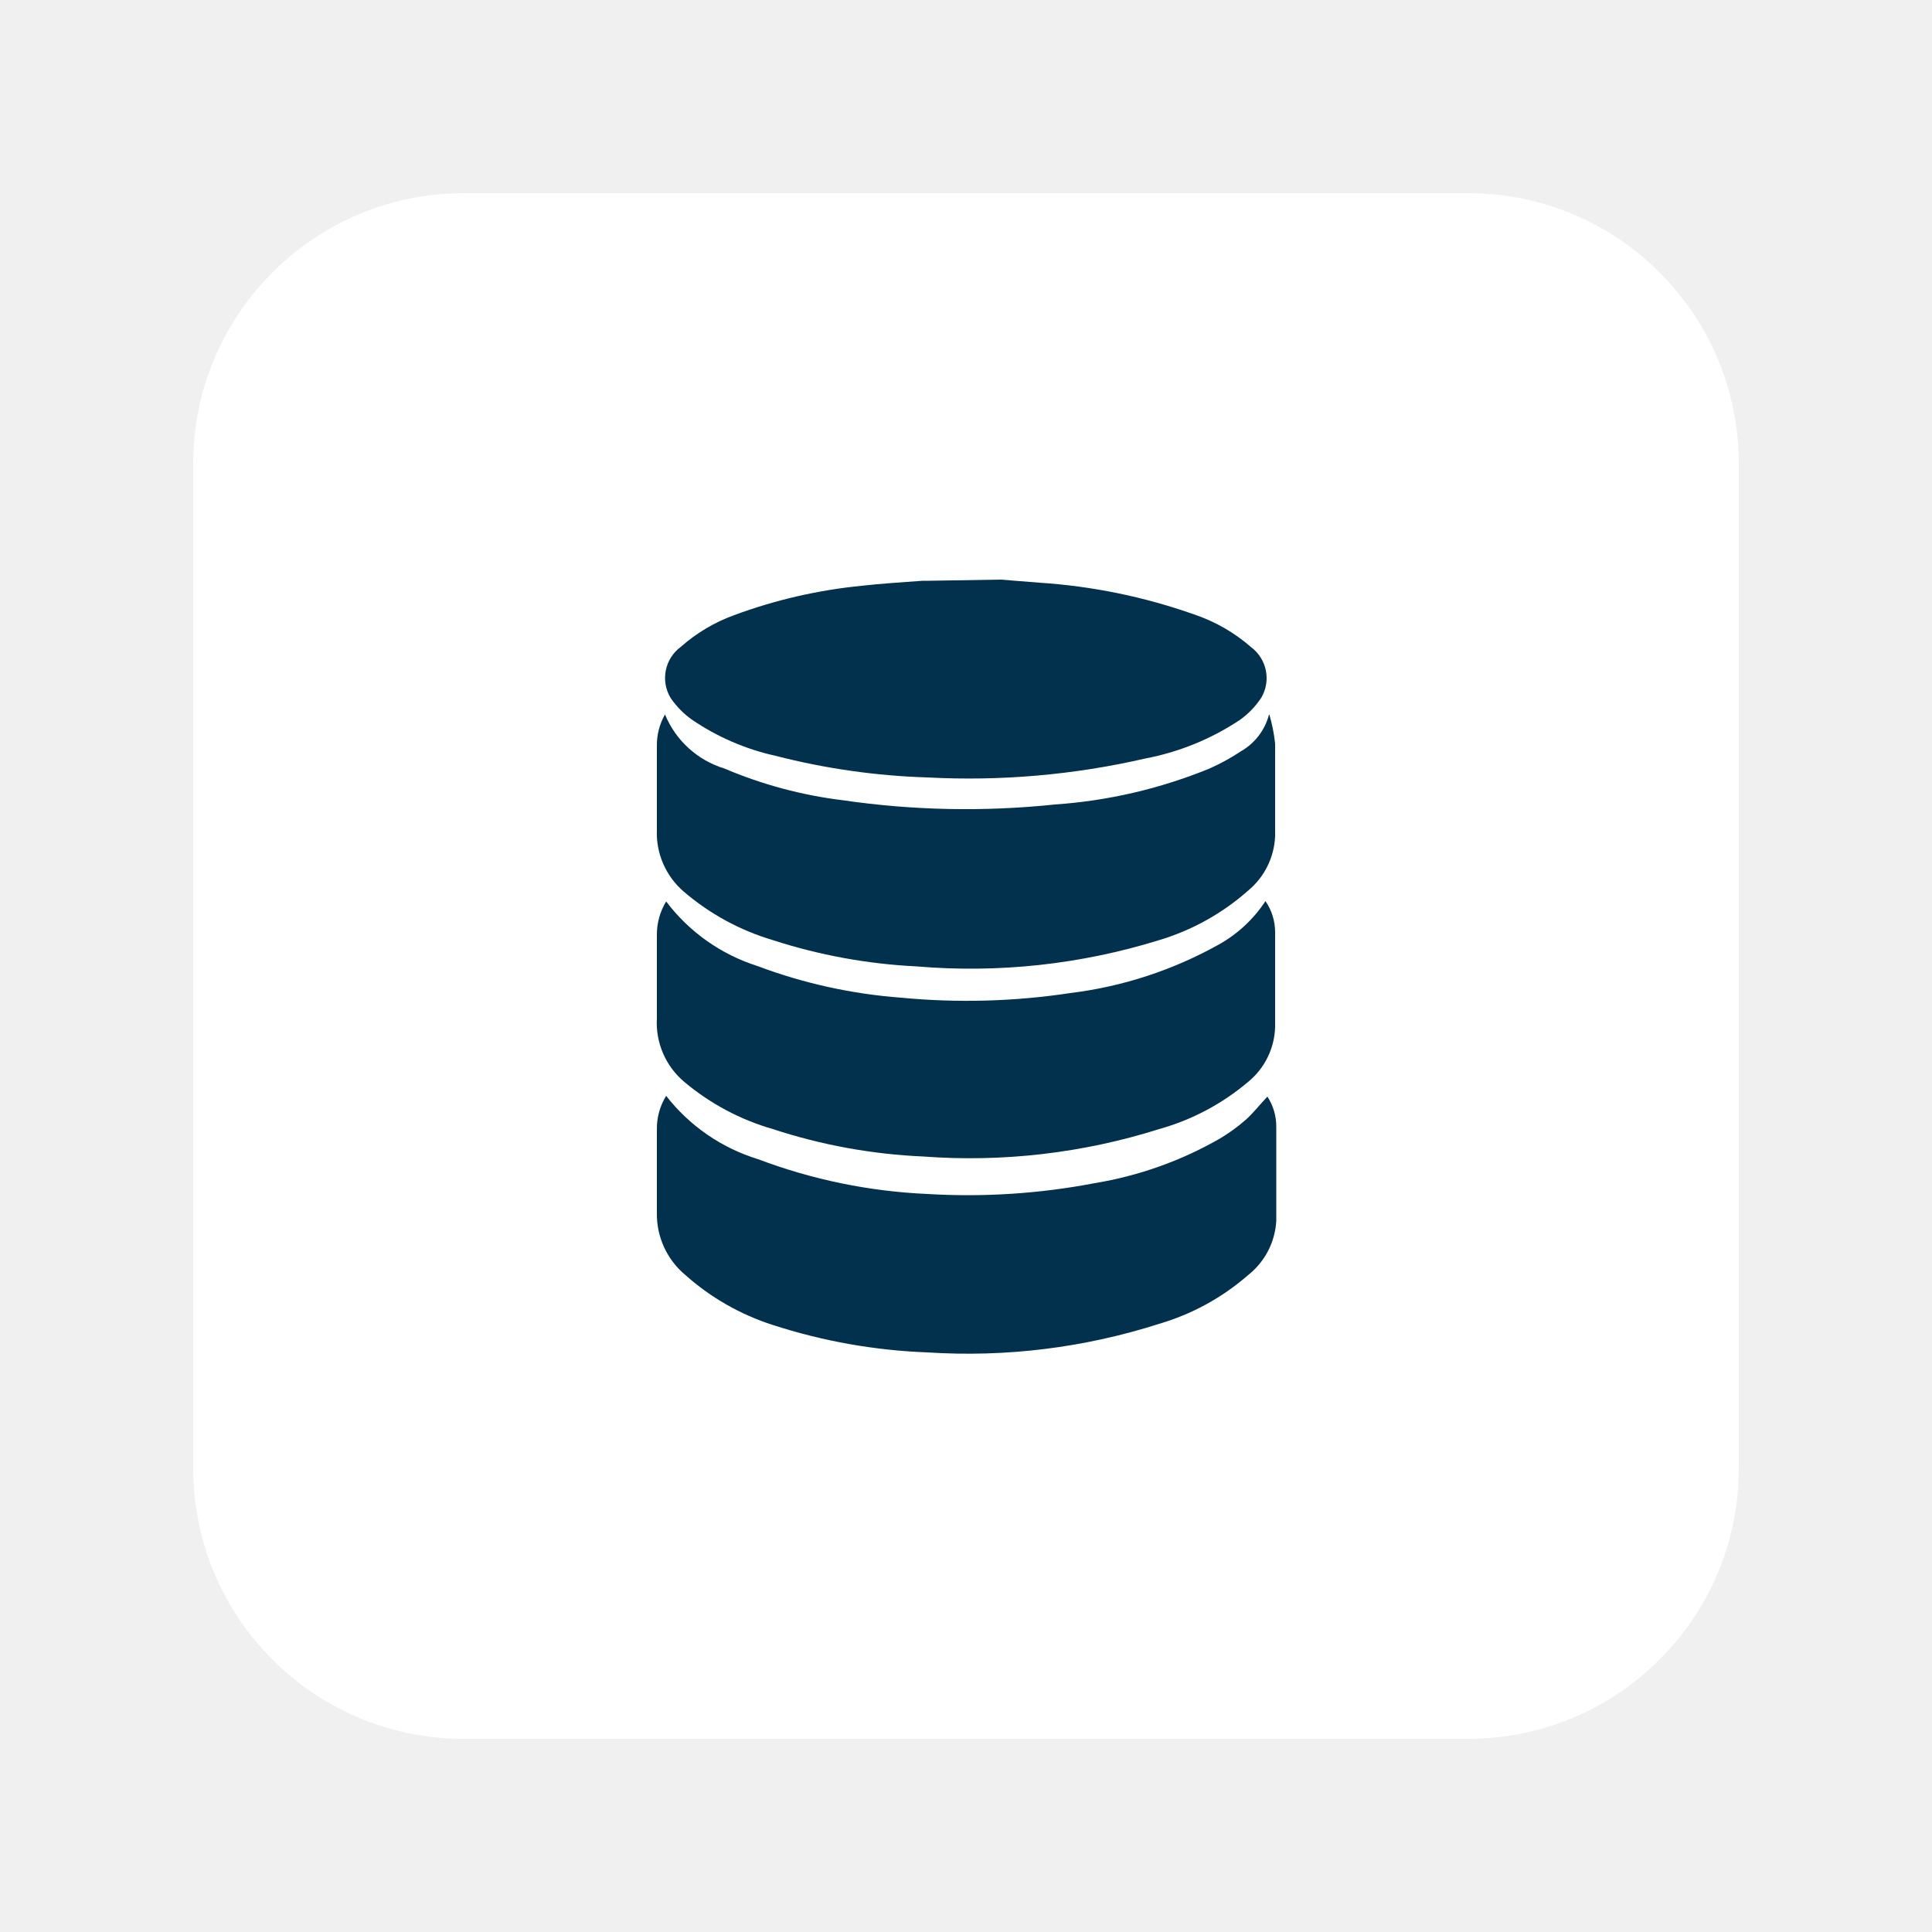
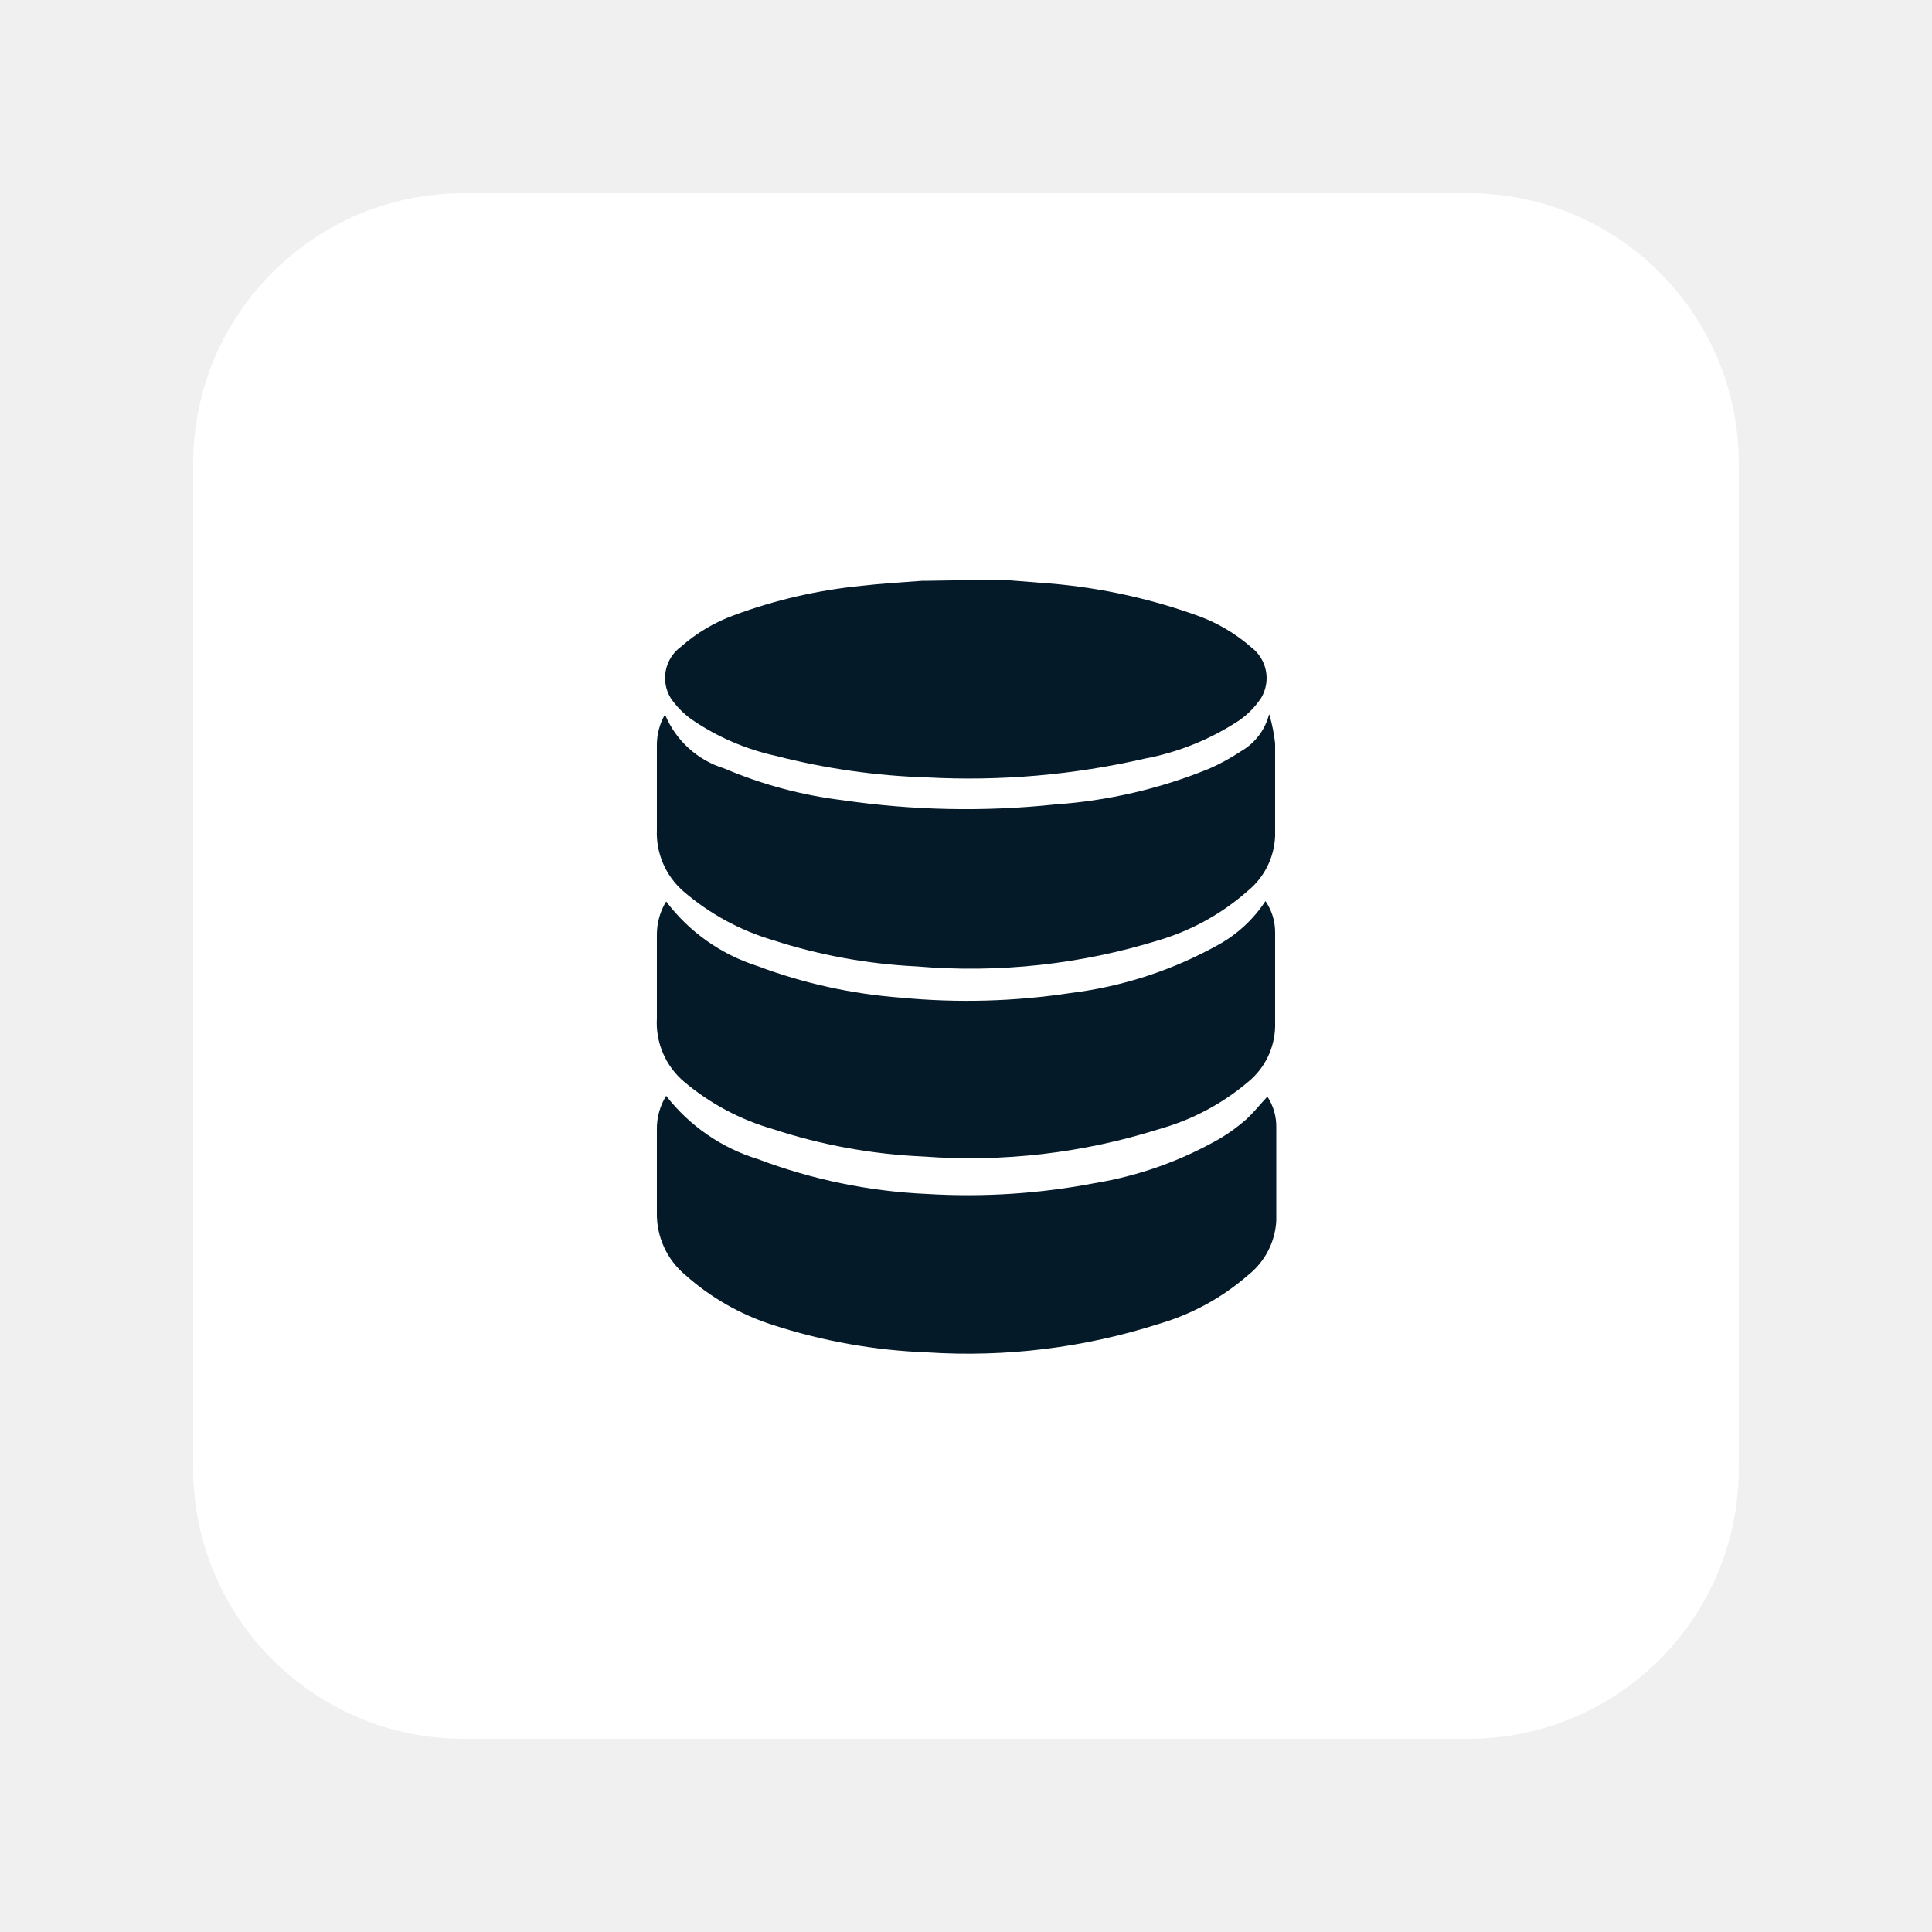
<svg xmlns="http://www.w3.org/2000/svg" id="Layer_1" data-name="Layer 1" viewBox="0 0 50 50">
  <defs>
-     <style>.cls-1{fill:#fff;}.cls-2{fill:#02314e;}</style>
+     <style>.cls-1{fill:#fff;}.cls-2{fill:#041a28;}</style>
  </defs>
  <rect class="cls-1" x="5" y="5" width="40" height="40" rx="7" ry="7" />
  <path class="cls-2" d="M25.9,15l1,.08a14.9,14.9,0,0,1,4,.82,4.33,4.33,0,0,1,1.48.85,1,1,0,0,1,.26,1.31,2.18,2.18,0,0,1-.55.57,6.66,6.66,0,0,1-2.45,1,20.34,20.34,0,0,1-5.64.49,18,18,0,0,1-3.93-.56,6.23,6.23,0,0,1-2.17-.94,2.26,2.26,0,0,1-.54-.55,1,1,0,0,1,.26-1.33A4.28,4.28,0,0,1,19,15.92a13.21,13.21,0,0,1,3.3-.76c.52-.06,1.05-.09,1.58-.13l.15,0Z" />
  <path class="cls-2" d="M17.24,28.36A4.79,4.79,0,0,0,19.62,30,14.15,14.15,0,0,0,24,30.9a17.45,17.45,0,0,0,4.33-.28,9.64,9.64,0,0,0,3.25-1.16,4.57,4.57,0,0,0,.66-.48c.2-.18.37-.4.56-.6a1.41,1.41,0,0,1,.23.79c0,.81,0,1.61,0,2.42A1.92,1.92,0,0,1,32.3,33,6.12,6.12,0,0,1,30,34.26,16.22,16.22,0,0,1,24,35a14.73,14.73,0,0,1-4-.71A6.29,6.29,0,0,1,17.74,33,2.05,2.05,0,0,1,17,31.38c0-.72,0-1.43,0-2.15A1.61,1.61,0,0,1,17.24,28.36Z" />
  <path class="cls-2" d="M17.24,23.33A4.77,4.77,0,0,0,19.6,25a13.42,13.42,0,0,0,3.72.82,17.89,17.89,0,0,0,4.38-.12,10.49,10.49,0,0,0,3.85-1.26,3.46,3.46,0,0,0,1.2-1.12,1.42,1.42,0,0,1,.25.81c0,.81,0,1.63,0,2.44A1.9,1.9,0,0,1,32.3,28,6.1,6.1,0,0,1,30,29.22a16.26,16.26,0,0,1-6.11.71A14.5,14.5,0,0,1,20,29.22,6.24,6.24,0,0,1,17.71,28,2,2,0,0,1,17,26.35c0-.72,0-1.43,0-2.15A1.64,1.64,0,0,1,17.24,23.33Z" />
  <path class="cls-2" d="M32.85,18.49a4.36,4.36,0,0,1,.15.75c0,.8,0,1.6,0,2.4a1.93,1.93,0,0,1-.7,1.41A6.12,6.12,0,0,1,30,24.33a16.46,16.46,0,0,1-6.28.68A14.33,14.33,0,0,1,20,24.33a6.28,6.28,0,0,1-2.31-1.26A2,2,0,0,1,17,21.47c0-.72,0-1.44,0-2.17a1.59,1.59,0,0,1,.21-.81,2.43,2.43,0,0,0,1.54,1.4,11.31,11.31,0,0,0,3.06.82,22.06,22.06,0,0,0,5.49.11,12.88,12.88,0,0,0,4-.93,5.45,5.45,0,0,0,.82-.45,1.54,1.54,0,0,0,.72-.94Z" />
</svg>
